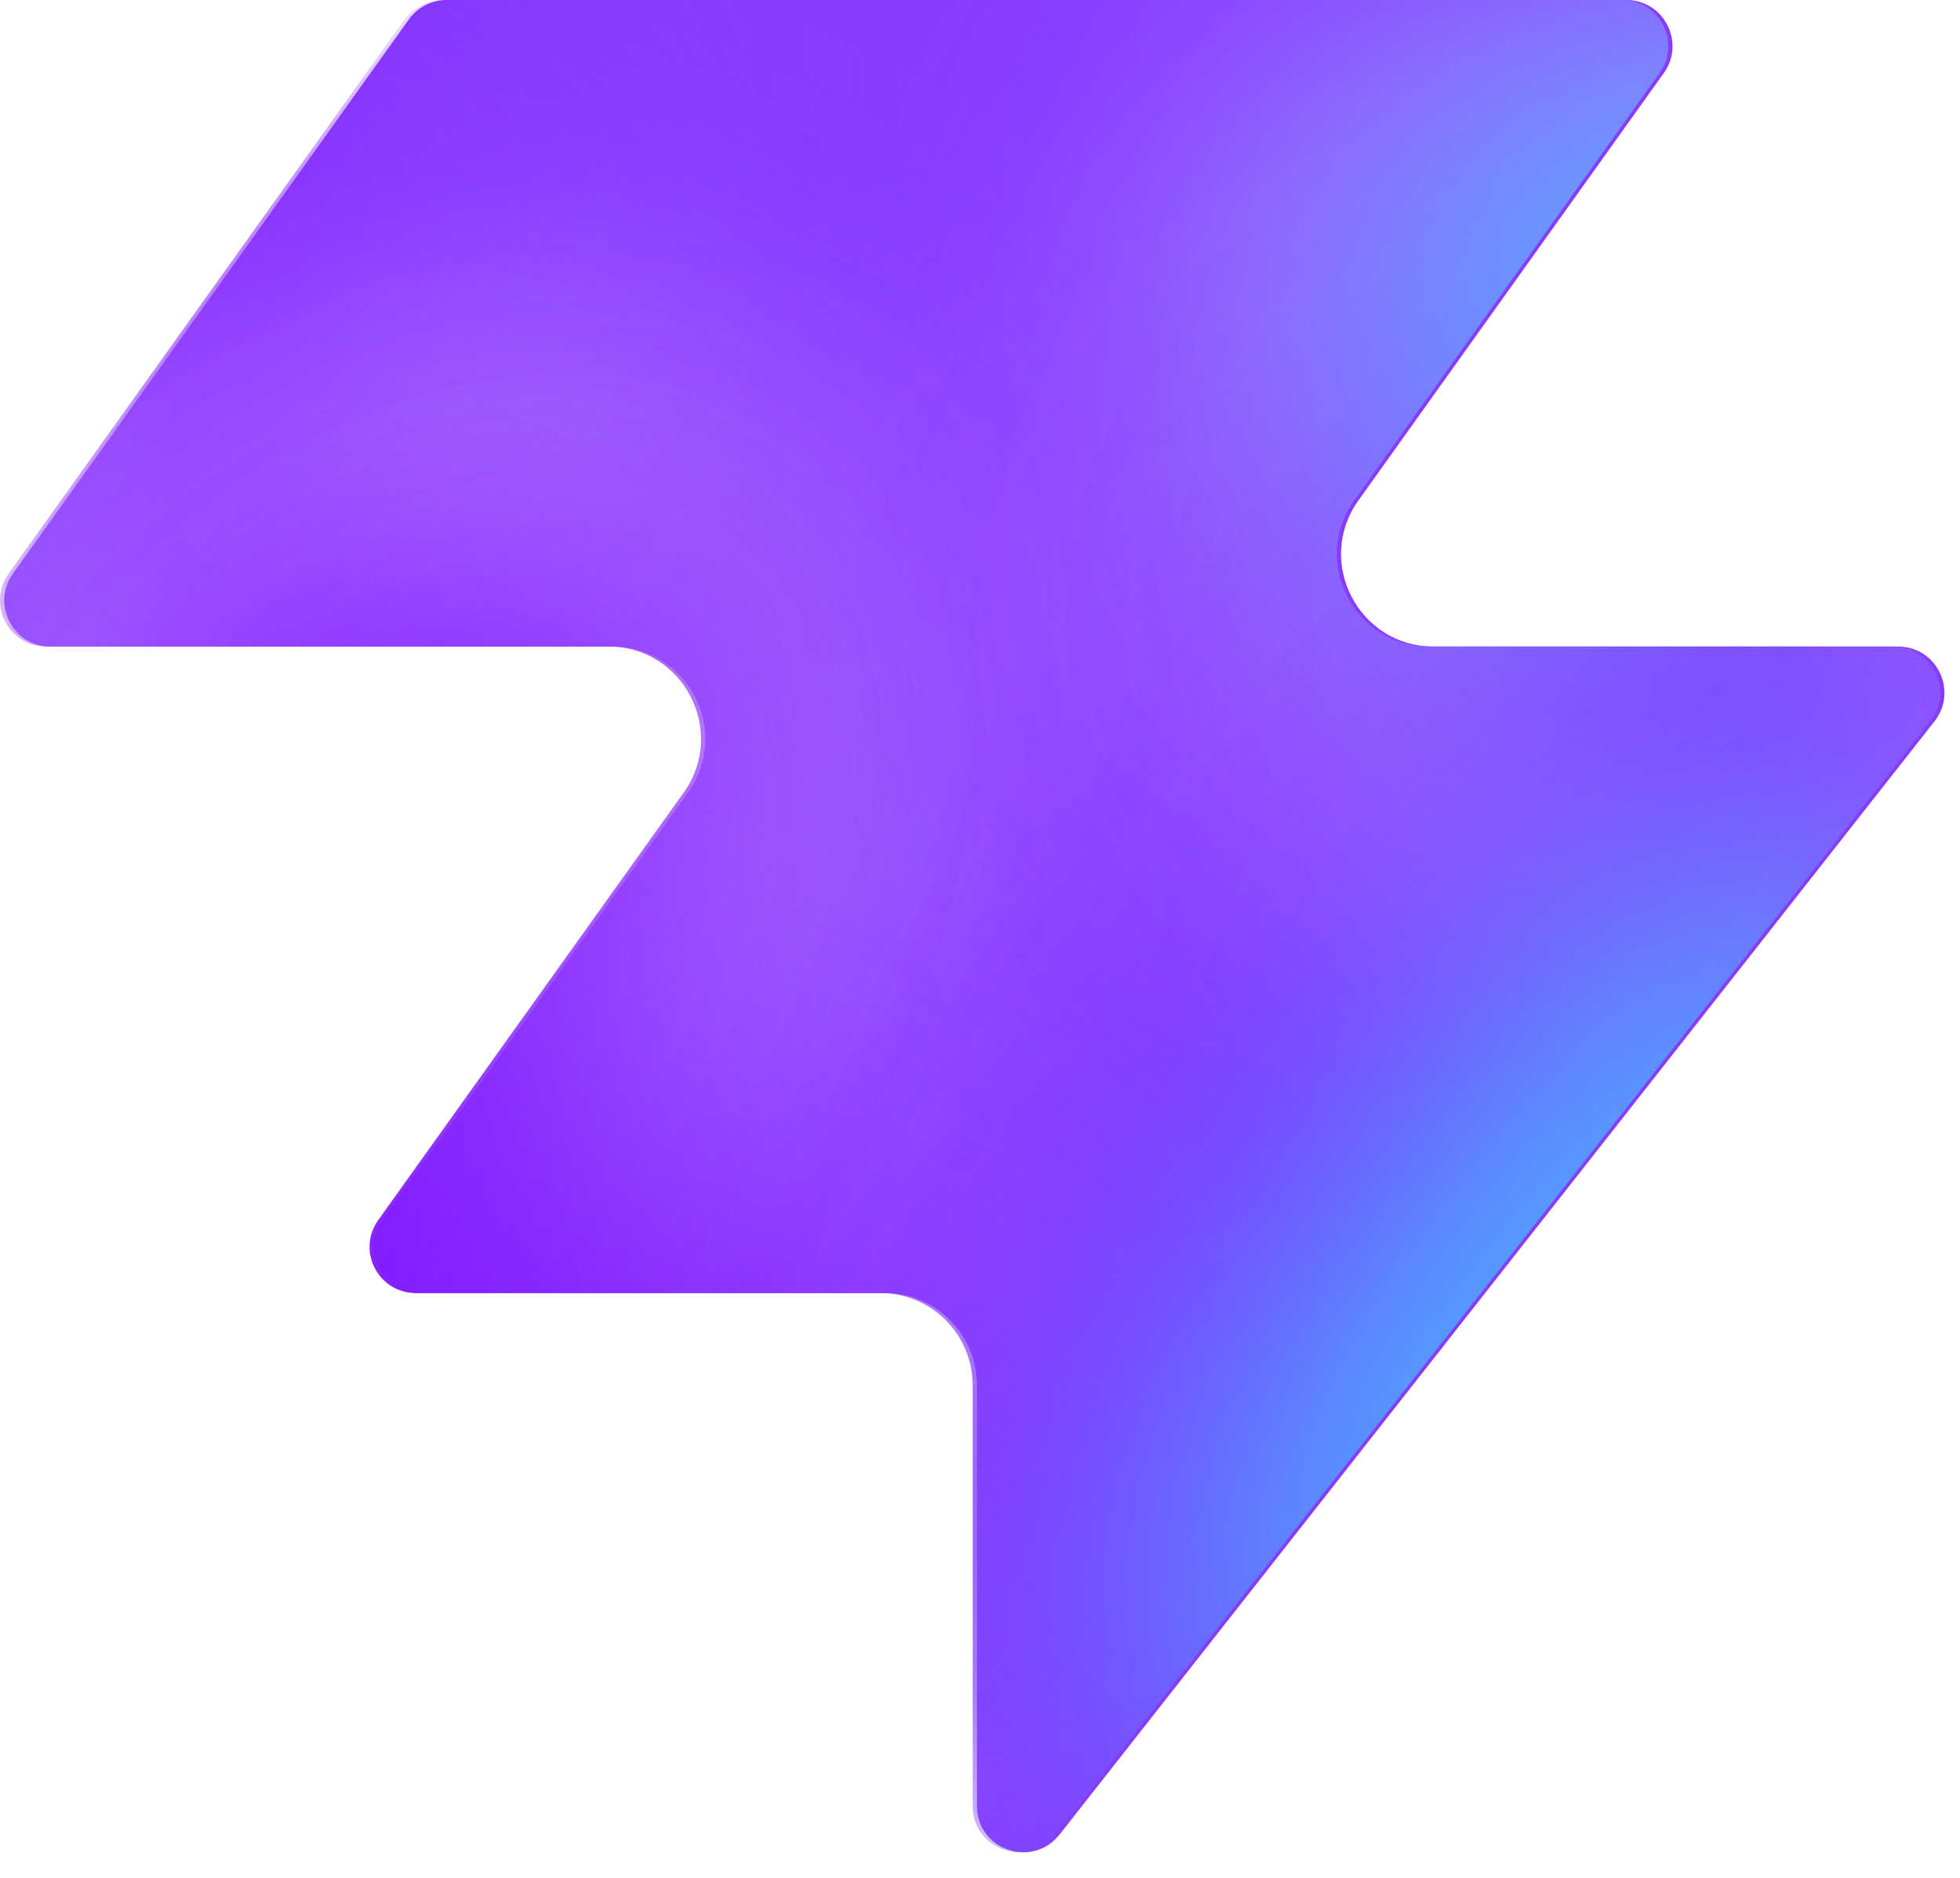
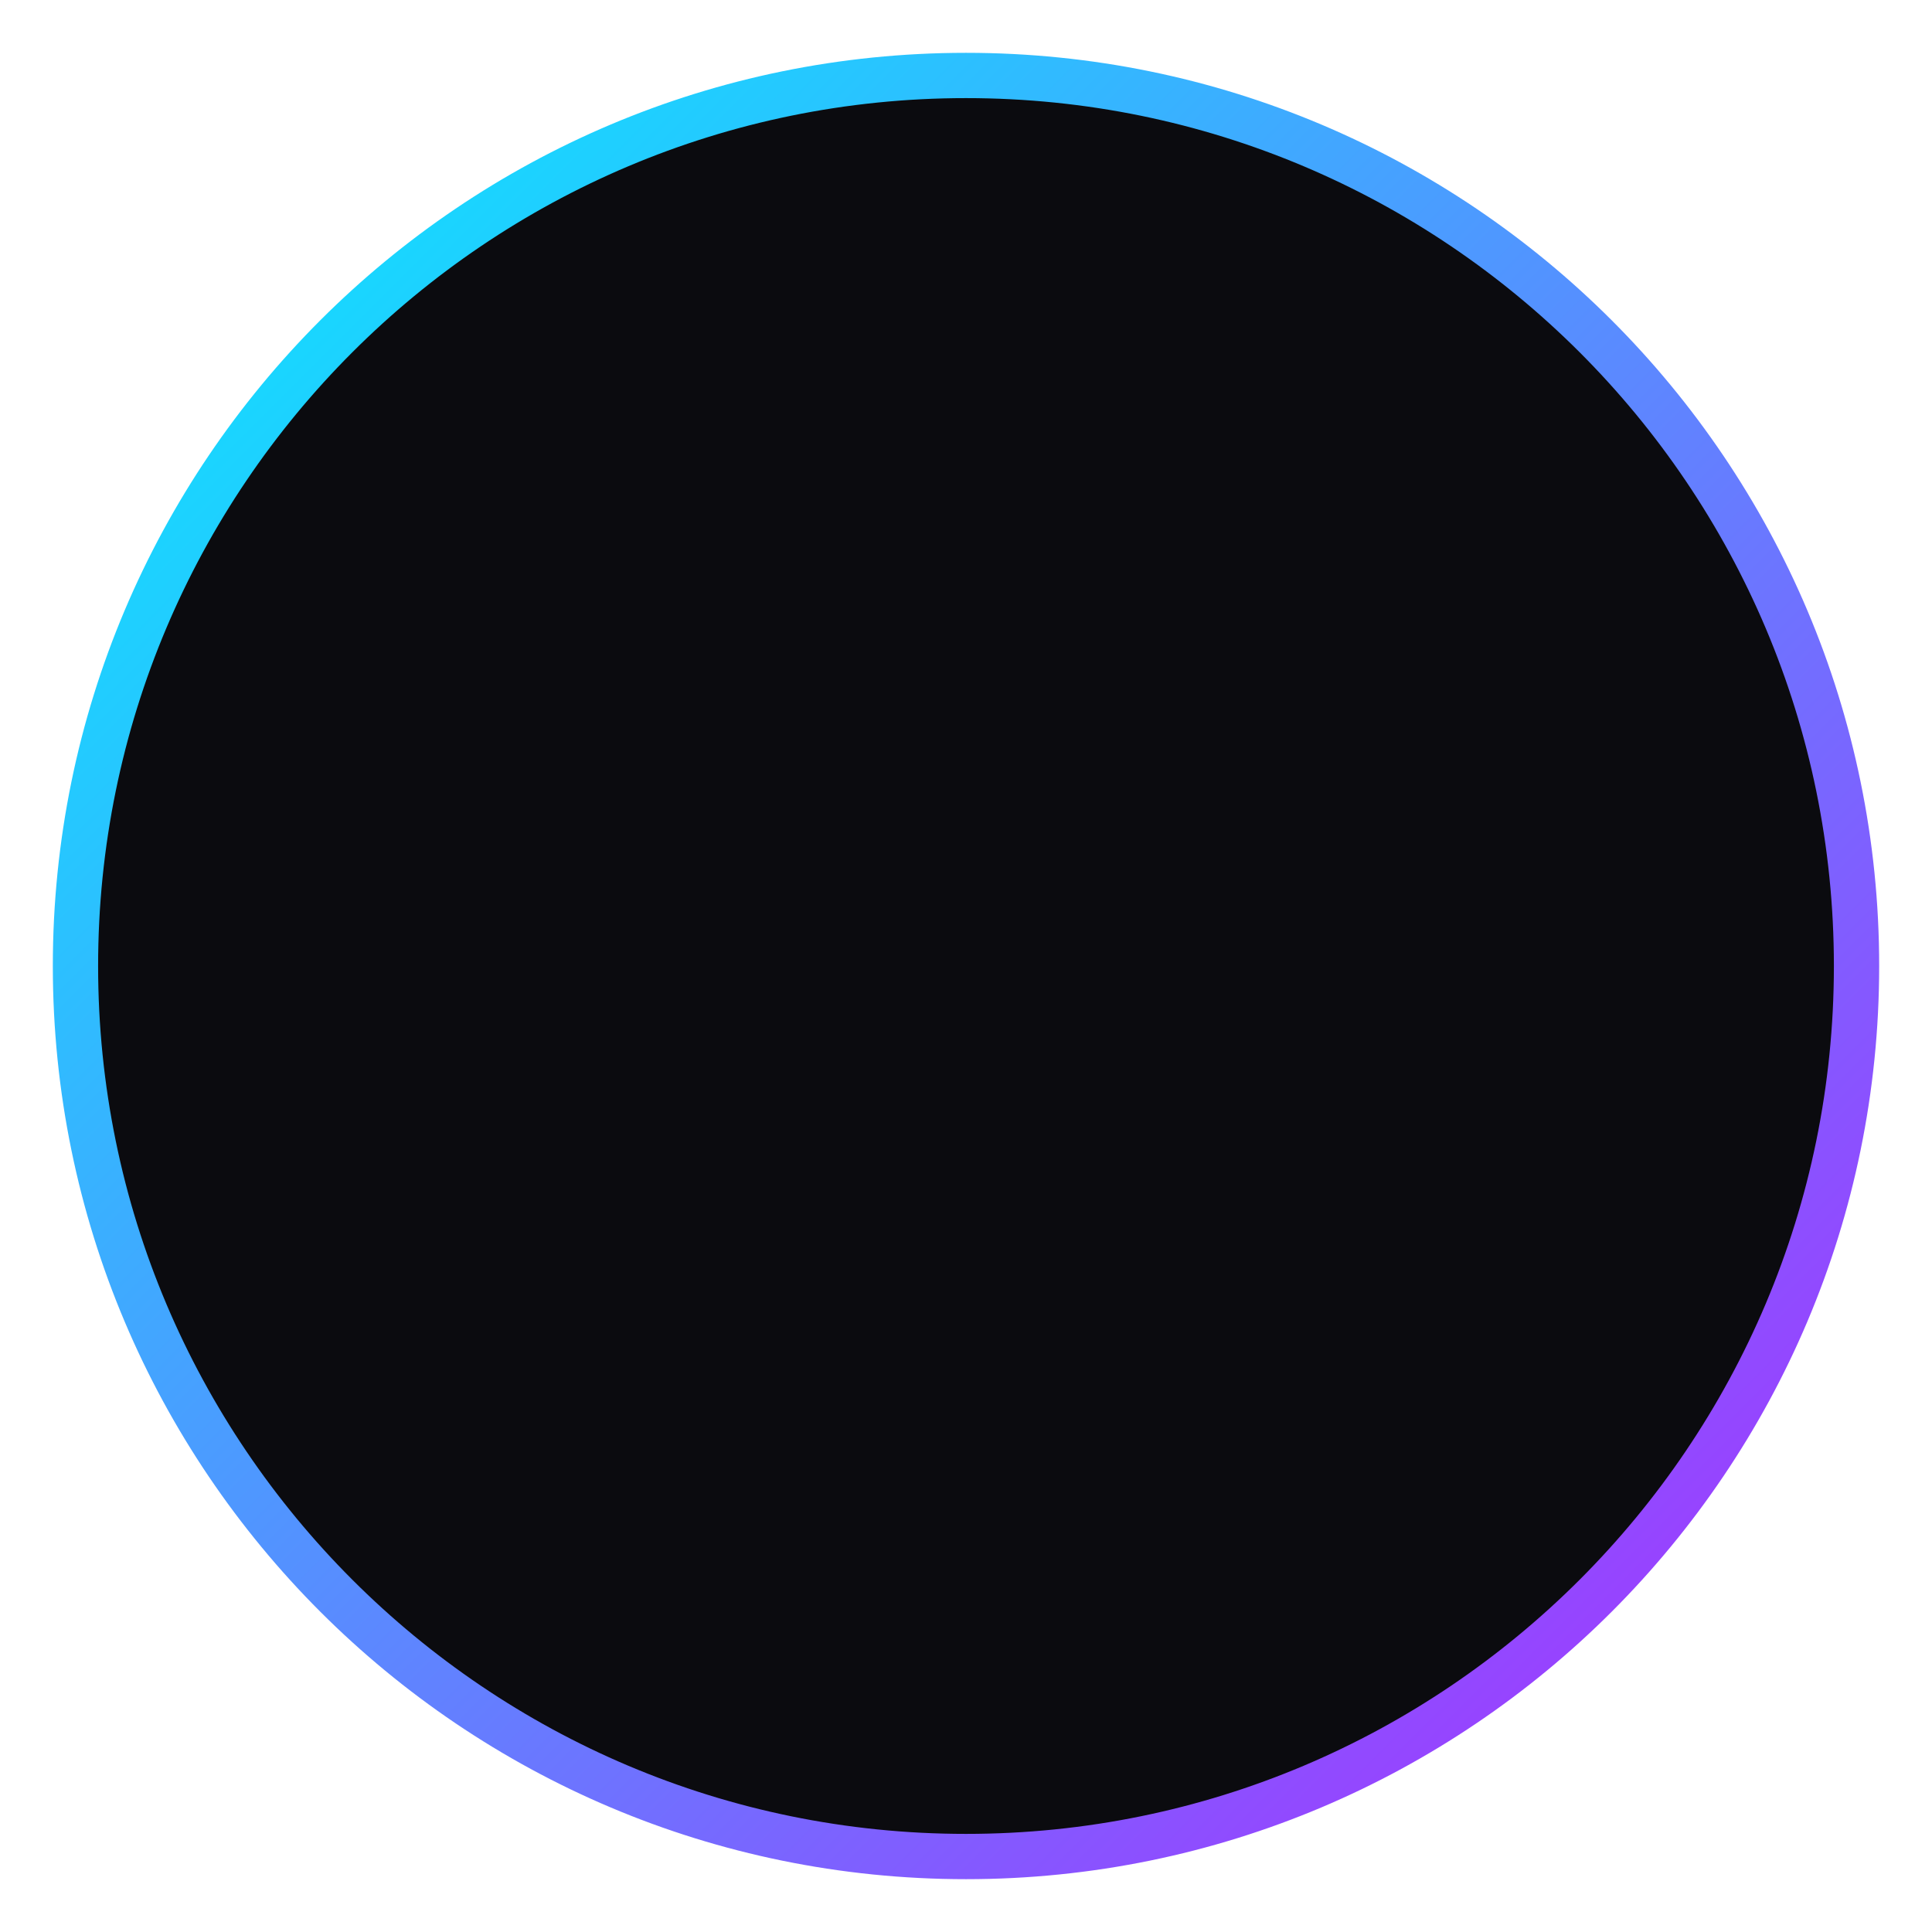
- <svg xmlns="http://www.w3.org/2000/svg" width="48" height="46" fill="none" viewBox="0 0 48 46">
-   <path fill="#863bff" d="M25.946 44.938c-.664.845-2.021.375-2.021-.698V33.937a2.26 2.26 0 0 0-2.262-2.262H10.287c-.92 0-1.456-1.04-.92-1.788l7.48-10.471c1.07-1.497 0-3.578-1.842-3.578H1.237c-.92 0-1.456-1.04-.92-1.788L10.013.474c.214-.297.556-.474.92-.474h28.894c.92 0 1.456 1.04.92 1.788l-7.48 10.471c-1.07 1.498 0 3.579 1.842 3.579h11.377c.943 0 1.473 1.088.89 1.83L25.947 44.94z" style="fill:#863bff;fill:color(display-p3 .525 .23 1);fill-opacity:1" />
-   <mask id="a" width="48" height="46" x="0" y="0" maskUnits="userSpaceOnUse" style="mask-type:alpha">
-     <path fill="#000" d="M25.842 44.938c-.664.844-2.021.375-2.021-.698V33.937a2.26 2.26 0 0 0-2.262-2.262H10.183c-.92 0-1.456-1.04-.92-1.788l7.48-10.471c1.07-1.498 0-3.579-1.842-3.579H1.133c-.92 0-1.456-1.04-.92-1.787L9.91.473c.214-.297.556-.474.92-.474h28.894c.92 0 1.456 1.04.92 1.788l-7.48 10.471c-1.07 1.498 0 3.578 1.842 3.578h11.377c.943 0 1.473 1.088.89 1.832L25.843 44.94z" style="fill:#000;fill-opacity:1" />
-   </mask>
-   <g mask="url(#a)">
-     <g filter="url(#b)">
-       <ellipse cx="5.508" cy="14.704" fill="#ede6ff" rx="5.508" ry="14.704" style="fill:#ede6ff;fill:color(display-p3 .927 .903 1);fill-opacity:1" transform="matrix(.00324 1 1 -.00324 -4.47 31.516)" />
-     </g>
-     <g filter="url(#c)">
-       <ellipse cx="10.399" cy="29.851" fill="#ede6ff" rx="10.399" ry="29.851" style="fill:#ede6ff;fill:color(display-p3 .927 .903 1);fill-opacity:1" transform="matrix(.00324 1 1 -.00324 -39.328 7.883)" />
-     </g>
-     <g filter="url(#d)">
-       <ellipse cx="5.508" cy="30.487" fill="#7e14ff" rx="5.508" ry="30.487" style="fill:#7e14ff;fill:color(display-p3 .492 .077 1);fill-opacity:1" transform="rotate(89.814 -25.913 -14.639)scale(1 -1)" />
-     </g>
-     <g filter="url(#e)">
-       <ellipse cx="5.508" cy="30.599" fill="#7e14ff" rx="5.508" ry="30.599" style="fill:#7e14ff;fill:color(display-p3 .492 .077 1);fill-opacity:1" transform="rotate(89.814 -32.644 -3.334)scale(1 -1)" />
-     </g>
-     <g filter="url(#f)">
-       <ellipse cx="5.508" cy="30.599" fill="#7e14ff" rx="5.508" ry="30.599" style="fill:#7e14ff;fill:color(display-p3 .492 .077 1);fill-opacity:1" transform="matrix(.00324 1 1 -.00324 -34.34 30.47)" />
-     </g>
-     <g filter="url(#g)">
-       <ellipse cx="14.072" cy="22.078" fill="#ede6ff" rx="14.072" ry="22.078" style="fill:#ede6ff;fill:color(display-p3 .927 .903 1);fill-opacity:1" transform="rotate(93.35 24.506 48.493)scale(-1 1)" />
-     </g>
-     <g filter="url(#h)">
-       <ellipse cx="3.47" cy="21.501" fill="#7e14ff" rx="3.47" ry="21.501" style="fill:#7e14ff;fill:color(display-p3 .492 .077 1);fill-opacity:1" transform="rotate(89.009 28.708 47.59)scale(-1 1)" />
-     </g>
-     <g filter="url(#i)">
-       <ellipse cx="3.47" cy="21.501" fill="#7e14ff" rx="3.47" ry="21.501" style="fill:#7e14ff;fill:color(display-p3 .492 .077 1);fill-opacity:1" transform="rotate(89.009 28.708 47.59)scale(-1 1)" />
-     </g>
-     <g filter="url(#j)">
-       <ellipse cx=".387" cy="8.972" fill="#7e14ff" rx="4.407" ry="29.108" style="fill:#7e14ff;fill:color(display-p3 .492 .077 1);fill-opacity:1" transform="rotate(39.51 .387 8.972)" />
-     </g>
-     <g filter="url(#k)">
-       <ellipse cx="47.523" cy="-6.092" fill="#7e14ff" rx="4.407" ry="29.108" style="fill:#7e14ff;fill:color(display-p3 .492 .077 1);fill-opacity:1" transform="rotate(37.892 47.523 -6.092)" />
-     </g>
-     <g filter="url(#l)">
-       <ellipse cx="41.412" cy="6.333" fill="#47bfff" rx="5.971" ry="9.665" style="fill:#47bfff;fill:color(display-p3 .28 .748 1);fill-opacity:1" transform="rotate(37.892 41.412 6.333)" />
-     </g>
-     <g filter="url(#m)">
-       <ellipse cx="-1.879" cy="38.332" fill="#7e14ff" rx="4.407" ry="29.108" style="fill:#7e14ff;fill:color(display-p3 .492 .077 1);fill-opacity:1" transform="rotate(37.892 -1.88 38.332)" />
-     </g>
-     <g filter="url(#n)">
-       <ellipse cx="-1.879" cy="38.332" fill="#7e14ff" rx="4.407" ry="29.108" style="fill:#7e14ff;fill:color(display-p3 .492 .077 1);fill-opacity:1" transform="rotate(37.892 -1.88 38.332)" />
-     </g>
-     <g filter="url(#o)">
-       <ellipse cx="35.651" cy="29.907" fill="#7e14ff" rx="4.407" ry="29.108" style="fill:#7e14ff;fill:color(display-p3 .492 .077 1);fill-opacity:1" transform="rotate(37.892 35.651 29.907)" />
-     </g>
-     <g filter="url(#p)">
-       <ellipse cx="38.418" cy="32.4" fill="#47bfff" rx="5.971" ry="15.297" style="fill:#47bfff;fill:color(display-p3 .28 .748 1);fill-opacity:1" transform="rotate(37.892 38.418 32.4)" />
-     </g>
-   </g>
+ <svg xmlns="http://www.w3.org/2000/svg" viewBox="0 0 512 512" width="100%" height="100%">
  <defs>
-     <filter id="b" width="60.045" height="41.654" x="-19.77" y="16.149" color-interpolation-filters="sRGB" filterUnits="userSpaceOnUse">
-       <feFlood flood-opacity="0" result="BackgroundImageFix" />
-       <feBlend in="SourceGraphic" in2="BackgroundImageFix" result="shape" />
-       <feGaussianBlur result="effect1_foregroundBlur_2002_17158" stdDeviation="7.659" />
-     </filter>
-     <filter id="c" width="90.34" height="51.437" x="-54.613" y="-7.533" color-interpolation-filters="sRGB" filterUnits="userSpaceOnUse">
-       <feFlood flood-opacity="0" result="BackgroundImageFix" />
-       <feBlend in="SourceGraphic" in2="BackgroundImageFix" result="shape" />
-       <feGaussianBlur result="effect1_foregroundBlur_2002_17158" stdDeviation="7.659" />
-     </filter>
-     <filter id="d" width="79.355" height="29.4" x="-49.64" y="2.03" color-interpolation-filters="sRGB" filterUnits="userSpaceOnUse">
-       <feFlood flood-opacity="0" result="BackgroundImageFix" />
-       <feBlend in="SourceGraphic" in2="BackgroundImageFix" result="shape" />
-       <feGaussianBlur result="effect1_foregroundBlur_2002_17158" stdDeviation="4.596" />
-     </filter>
-     <filter id="e" width="79.579" height="29.4" x="-45.045" y="20.029" color-interpolation-filters="sRGB" filterUnits="userSpaceOnUse">
-       <feFlood flood-opacity="0" result="BackgroundImageFix" />
-       <feBlend in="SourceGraphic" in2="BackgroundImageFix" result="shape" />
-       <feGaussianBlur result="effect1_foregroundBlur_2002_17158" stdDeviation="4.596" />
-     </filter>
-     <filter id="f" width="79.579" height="29.4" x="-43.513" y="21.178" color-interpolation-filters="sRGB" filterUnits="userSpaceOnUse">
-       <feFlood flood-opacity="0" result="BackgroundImageFix" />
-       <feBlend in="SourceGraphic" in2="BackgroundImageFix" result="shape" />
-       <feGaussianBlur result="effect1_foregroundBlur_2002_17158" stdDeviation="4.596" />
-     </filter>
-     <filter id="g" width="74.749" height="58.852" x="15.756" y="-17.901" color-interpolation-filters="sRGB" filterUnits="userSpaceOnUse">
-       <feFlood flood-opacity="0" result="BackgroundImageFix" />
-       <feBlend in="SourceGraphic" in2="BackgroundImageFix" result="shape" />
-       <feGaussianBlur result="effect1_foregroundBlur_2002_17158" stdDeviation="7.659" />
-     </filter>
-     <filter id="h" width="61.377" height="25.362" x="23.548" y="2.284" color-interpolation-filters="sRGB" filterUnits="userSpaceOnUse">
-       <feFlood flood-opacity="0" result="BackgroundImageFix" />
-       <feBlend in="SourceGraphic" in2="BackgroundImageFix" result="shape" />
-       <feGaussianBlur result="effect1_foregroundBlur_2002_17158" stdDeviation="4.596" />
-     </filter>
-     <filter id="i" width="61.377" height="25.362" x="23.548" y="2.284" color-interpolation-filters="sRGB" filterUnits="userSpaceOnUse">
-       <feFlood flood-opacity="0" result="BackgroundImageFix" />
-       <feBlend in="SourceGraphic" in2="BackgroundImageFix" result="shape" />
-       <feGaussianBlur result="effect1_foregroundBlur_2002_17158" stdDeviation="4.596" />
-     </filter>
-     <filter id="j" width="56.045" height="63.649" x="-27.636" y="-22.853" color-interpolation-filters="sRGB" filterUnits="userSpaceOnUse">
-       <feFlood flood-opacity="0" result="BackgroundImageFix" />
-       <feBlend in="SourceGraphic" in2="BackgroundImageFix" result="shape" />
-       <feGaussianBlur result="effect1_foregroundBlur_2002_17158" stdDeviation="4.596" />
-     </filter>
-     <filter id="k" width="54.814" height="64.646" x="20.116" y="-38.415" color-interpolation-filters="sRGB" filterUnits="userSpaceOnUse">
-       <feFlood flood-opacity="0" result="BackgroundImageFix" />
-       <feBlend in="SourceGraphic" in2="BackgroundImageFix" result="shape" />
-       <feGaussianBlur result="effect1_foregroundBlur_2002_17158" stdDeviation="4.596" />
-     </filter>
-     <filter id="l" width="33.541" height="35.313" x="24.641" y="-11.323" color-interpolation-filters="sRGB" filterUnits="userSpaceOnUse">
-       <feFlood flood-opacity="0" result="BackgroundImageFix" />
-       <feBlend in="SourceGraphic" in2="BackgroundImageFix" result="shape" />
-       <feGaussianBlur result="effect1_foregroundBlur_2002_17158" stdDeviation="4.596" />
-     </filter>
-     <filter id="m" width="54.814" height="64.646" x="-29.286" y="6.009" color-interpolation-filters="sRGB" filterUnits="userSpaceOnUse">
-       <feFlood flood-opacity="0" result="BackgroundImageFix" />
-       <feBlend in="SourceGraphic" in2="BackgroundImageFix" result="shape" />
-       <feGaussianBlur result="effect1_foregroundBlur_2002_17158" stdDeviation="4.596" />
-     </filter>
-     <filter id="n" width="54.814" height="64.646" x="-29.286" y="6.009" color-interpolation-filters="sRGB" filterUnits="userSpaceOnUse">
-       <feFlood flood-opacity="0" result="BackgroundImageFix" />
-       <feBlend in="SourceGraphic" in2="BackgroundImageFix" result="shape" />
-       <feGaussianBlur result="effect1_foregroundBlur_2002_17158" stdDeviation="4.596" />
-     </filter>
-     <filter id="o" width="54.814" height="64.646" x="8.244" y="-2.416" color-interpolation-filters="sRGB" filterUnits="userSpaceOnUse">
-       <feFlood flood-opacity="0" result="BackgroundImageFix" />
-       <feBlend in="SourceGraphic" in2="BackgroundImageFix" result="shape" />
-       <feGaussianBlur result="effect1_foregroundBlur_2002_17158" stdDeviation="4.596" />
-     </filter>
-     <filter id="p" width="39.409" height="43.623" x="18.713" y="10.588" color-interpolation-filters="sRGB" filterUnits="userSpaceOnUse">
-       <feFlood flood-opacity="0" result="BackgroundImageFix" />
-       <feBlend in="SourceGraphic" in2="BackgroundImageFix" result="shape" />
-       <feGaussianBlur result="effect1_foregroundBlur_2002_17158" stdDeviation="4.596" />
+     <linearGradient id="neonGrad" x1="0%" y1="0%" x2="100%" y2="100%">
+       <stop offset="0%" stop-color="#00f3ff" />
+       <stop offset="100%" stop-color="#b026ff" />
+     </linearGradient>
+     <filter id="glow" x="-20%" y="-20%" width="140%" height="140%">
+       <feGaussianBlur stdDeviation="12" result="blur" />
+       <feMerge>
+         <feMergeNode in="blur" />
+         <feMergeNode in="SourceGraphic" />
+       </feMerge>
    </filter>
  </defs>
+   <circle cx="256" cy="256" r="236" fill="#0b0b0f" stroke="url(#neonGrad)" stroke-width="12" />
+   <g filter="url(#glow)">
+     <path d="M170 140 L170 372" stroke="url(#neonGrad)" stroke-width="40" stroke-linecap="round" />
+     <path d="M342 140 L342 372" stroke="url(#neonGrad)" stroke-width="40" stroke-linecap="round" />
+     <path d="M170 256 L342 256" stroke="url(#neonGrad)" stroke-width="40" stroke-linecap="round" />
+   </g>
</svg>
